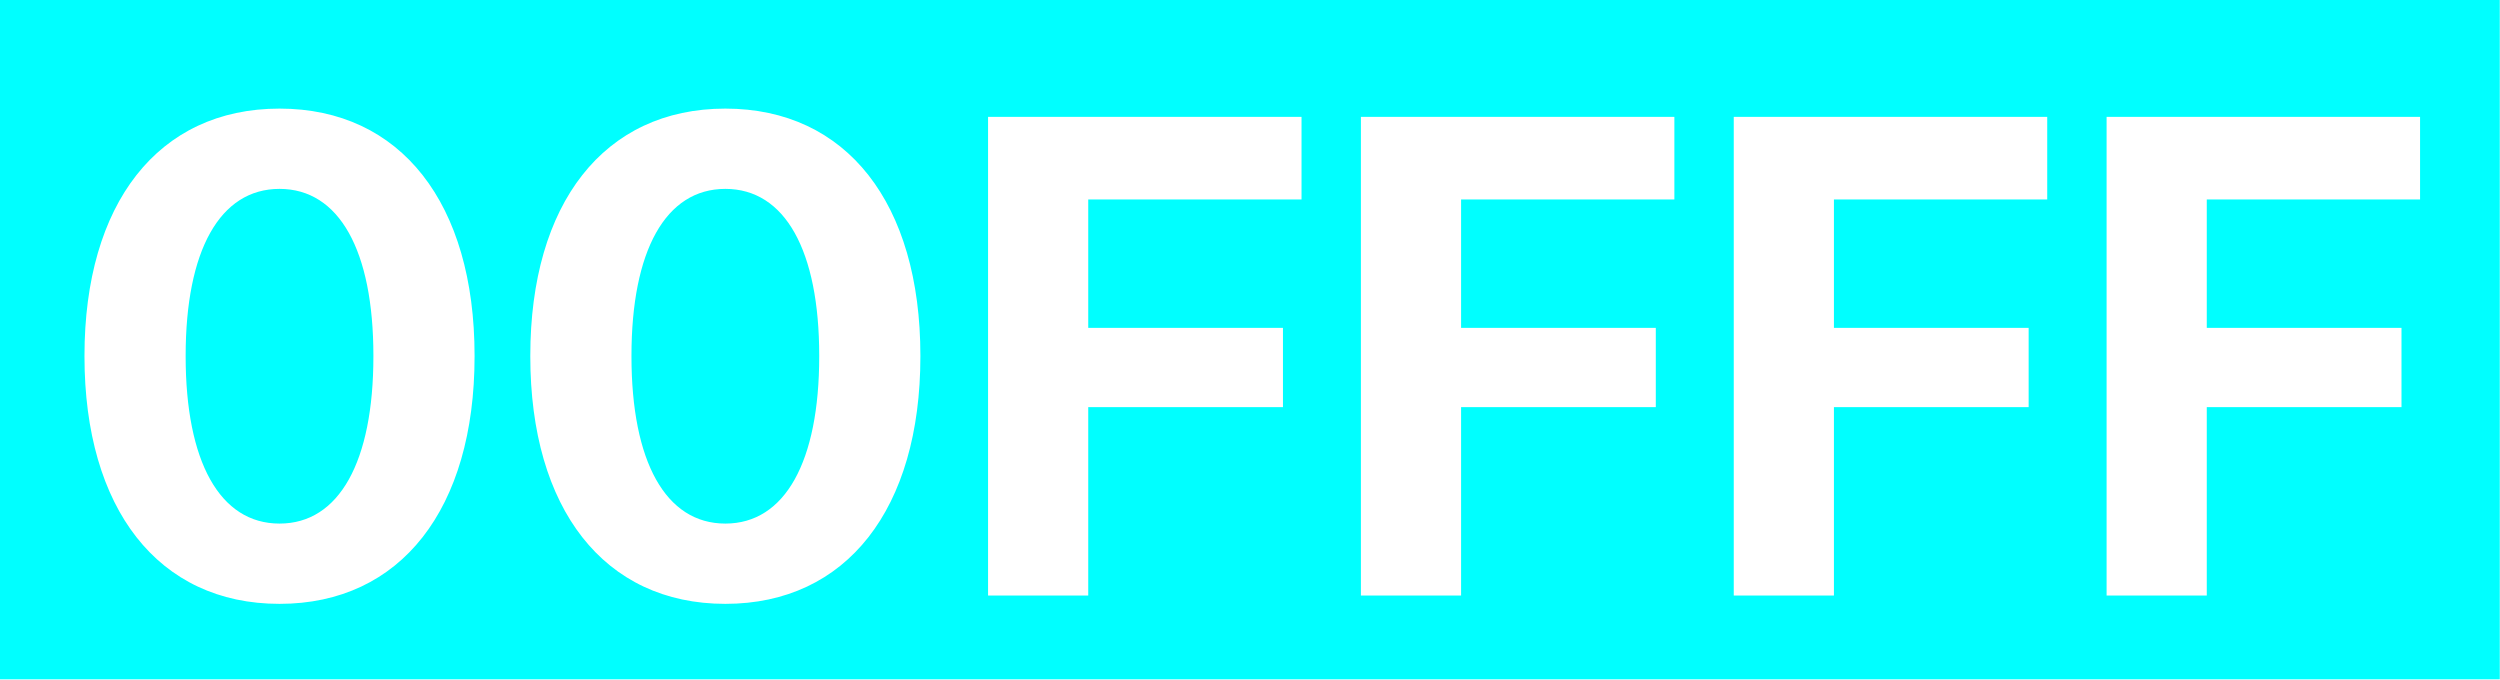
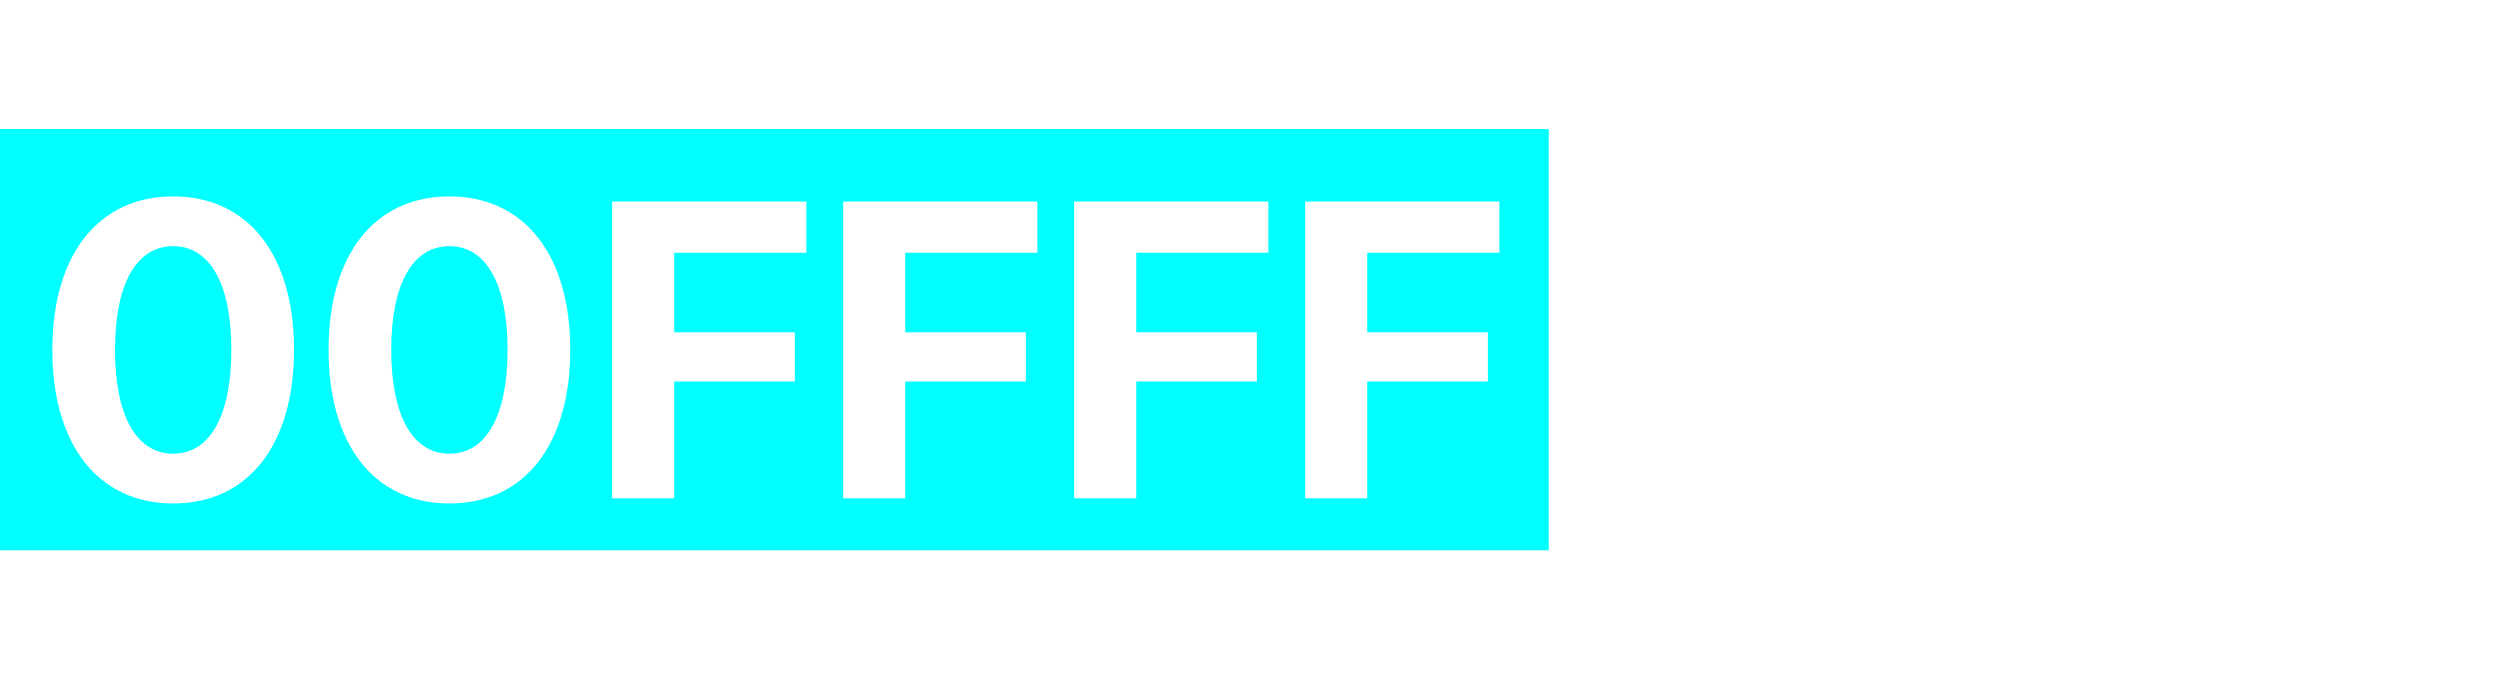
<svg xmlns="http://www.w3.org/2000/svg" width="1104" height="300" viewBox="0 0 1104 300" fill="none">
-   <path fill-rule="evenodd" clip-rule="evenodd" d="M1103.9 0H0V300H1103.9V0ZM209.57 157.385C209.57 224.621 177.051 266.662 123.438 266.662C69.824 266.662 37.305 224.621 37.305 157.385V157.092C37.305 89.856 69.824 47.961 123.438 47.961C177.051 47.961 209.57 89.856 209.57 157.092V157.385ZM81.982 157.385C81.982 203.82 97.07 231.213 123.438 231.213C149.805 231.213 164.893 203.82 164.893 157.385V157.092C164.893 110.656 149.805 83.41 123.438 83.41C97.07 83.41 81.982 110.656 81.982 157.092V157.385ZM406.445 157.385C406.445 224.621 373.926 266.662 320.312 266.662C266.699 266.662 234.18 224.621 234.18 157.385V157.092C234.18 89.856 266.699 47.961 320.312 47.961C373.926 47.961 406.445 89.856 406.445 157.092V157.385ZM278.857 157.385C278.857 203.82 293.945 231.213 320.312 231.213C346.68 231.213 361.768 203.82 361.768 157.385V157.092C361.768 110.656 346.68 83.41 320.312 83.41C293.945 83.41 278.857 110.656 278.857 157.092V157.385ZM480.566 263H436.328V51.623H574.756V88.098H480.566V144.787H566.553V179.797H480.566V263ZM645.215 263H600.977V51.623H739.404V88.098H645.215V144.787H731.201V179.797H645.215V263ZM809.863 263H765.625V51.623H904.053V88.098H809.863V144.787H895.85V179.797H809.863V263ZM974.512 263H930.273V51.623H1068.7V88.098H974.512V144.787H1060.5V179.797H974.512V263Z" fill="#00FFFF" />
+   <path fill-rule="evenodd" clip-rule="evenodd" d="M683.938 57H0V243H683.938V57ZM129.842 154.579C129.842 196.265 109.695 222.33 76.478 222.33C43.261 222.33 23.113 196.265 23.113 154.579V154.397C23.113 112.71 43.261 86.736 76.478 86.736C109.695 86.736 129.842 112.71 129.842 154.397V154.579ZM50.793 154.579C50.793 183.368 60.141 200.352 76.478 200.352C92.814 200.352 102.162 183.368 102.162 154.579V154.397C102.162 125.607 92.814 108.714 76.478 108.714C60.141 108.714 50.793 125.607 50.793 154.397V154.579ZM251.819 154.579C251.819 196.265 231.672 222.33 198.454 222.33C165.237 222.33 145.09 196.265 145.09 154.579V154.397C145.09 112.71 165.237 86.736 198.454 86.736C231.672 86.736 251.819 112.71 251.819 154.397V154.579ZM172.77 154.579C172.77 183.368 182.118 200.352 198.454 200.352C214.791 200.352 224.139 183.368 224.139 154.579V154.397C224.139 125.607 214.791 108.714 198.454 108.714C182.118 108.714 172.77 125.607 172.77 154.397V154.579ZM297.742 220.06H270.334V89.006H356.099V111.621H297.742V146.768H351.017V168.474H297.742V220.06ZM399.753 220.06H372.344V89.006H458.109V111.621H399.753V146.768H453.027V168.474H399.753V220.06ZM501.763 220.06H474.355V89.006H560.12V111.621H501.763V146.768H555.037V168.474H501.763V220.06ZM603.774 220.06H576.365V89.006H662.129V111.621H603.774V146.768H657.049V168.474H603.774V220.06Z" fill="#00FFFF" />
</svg>
